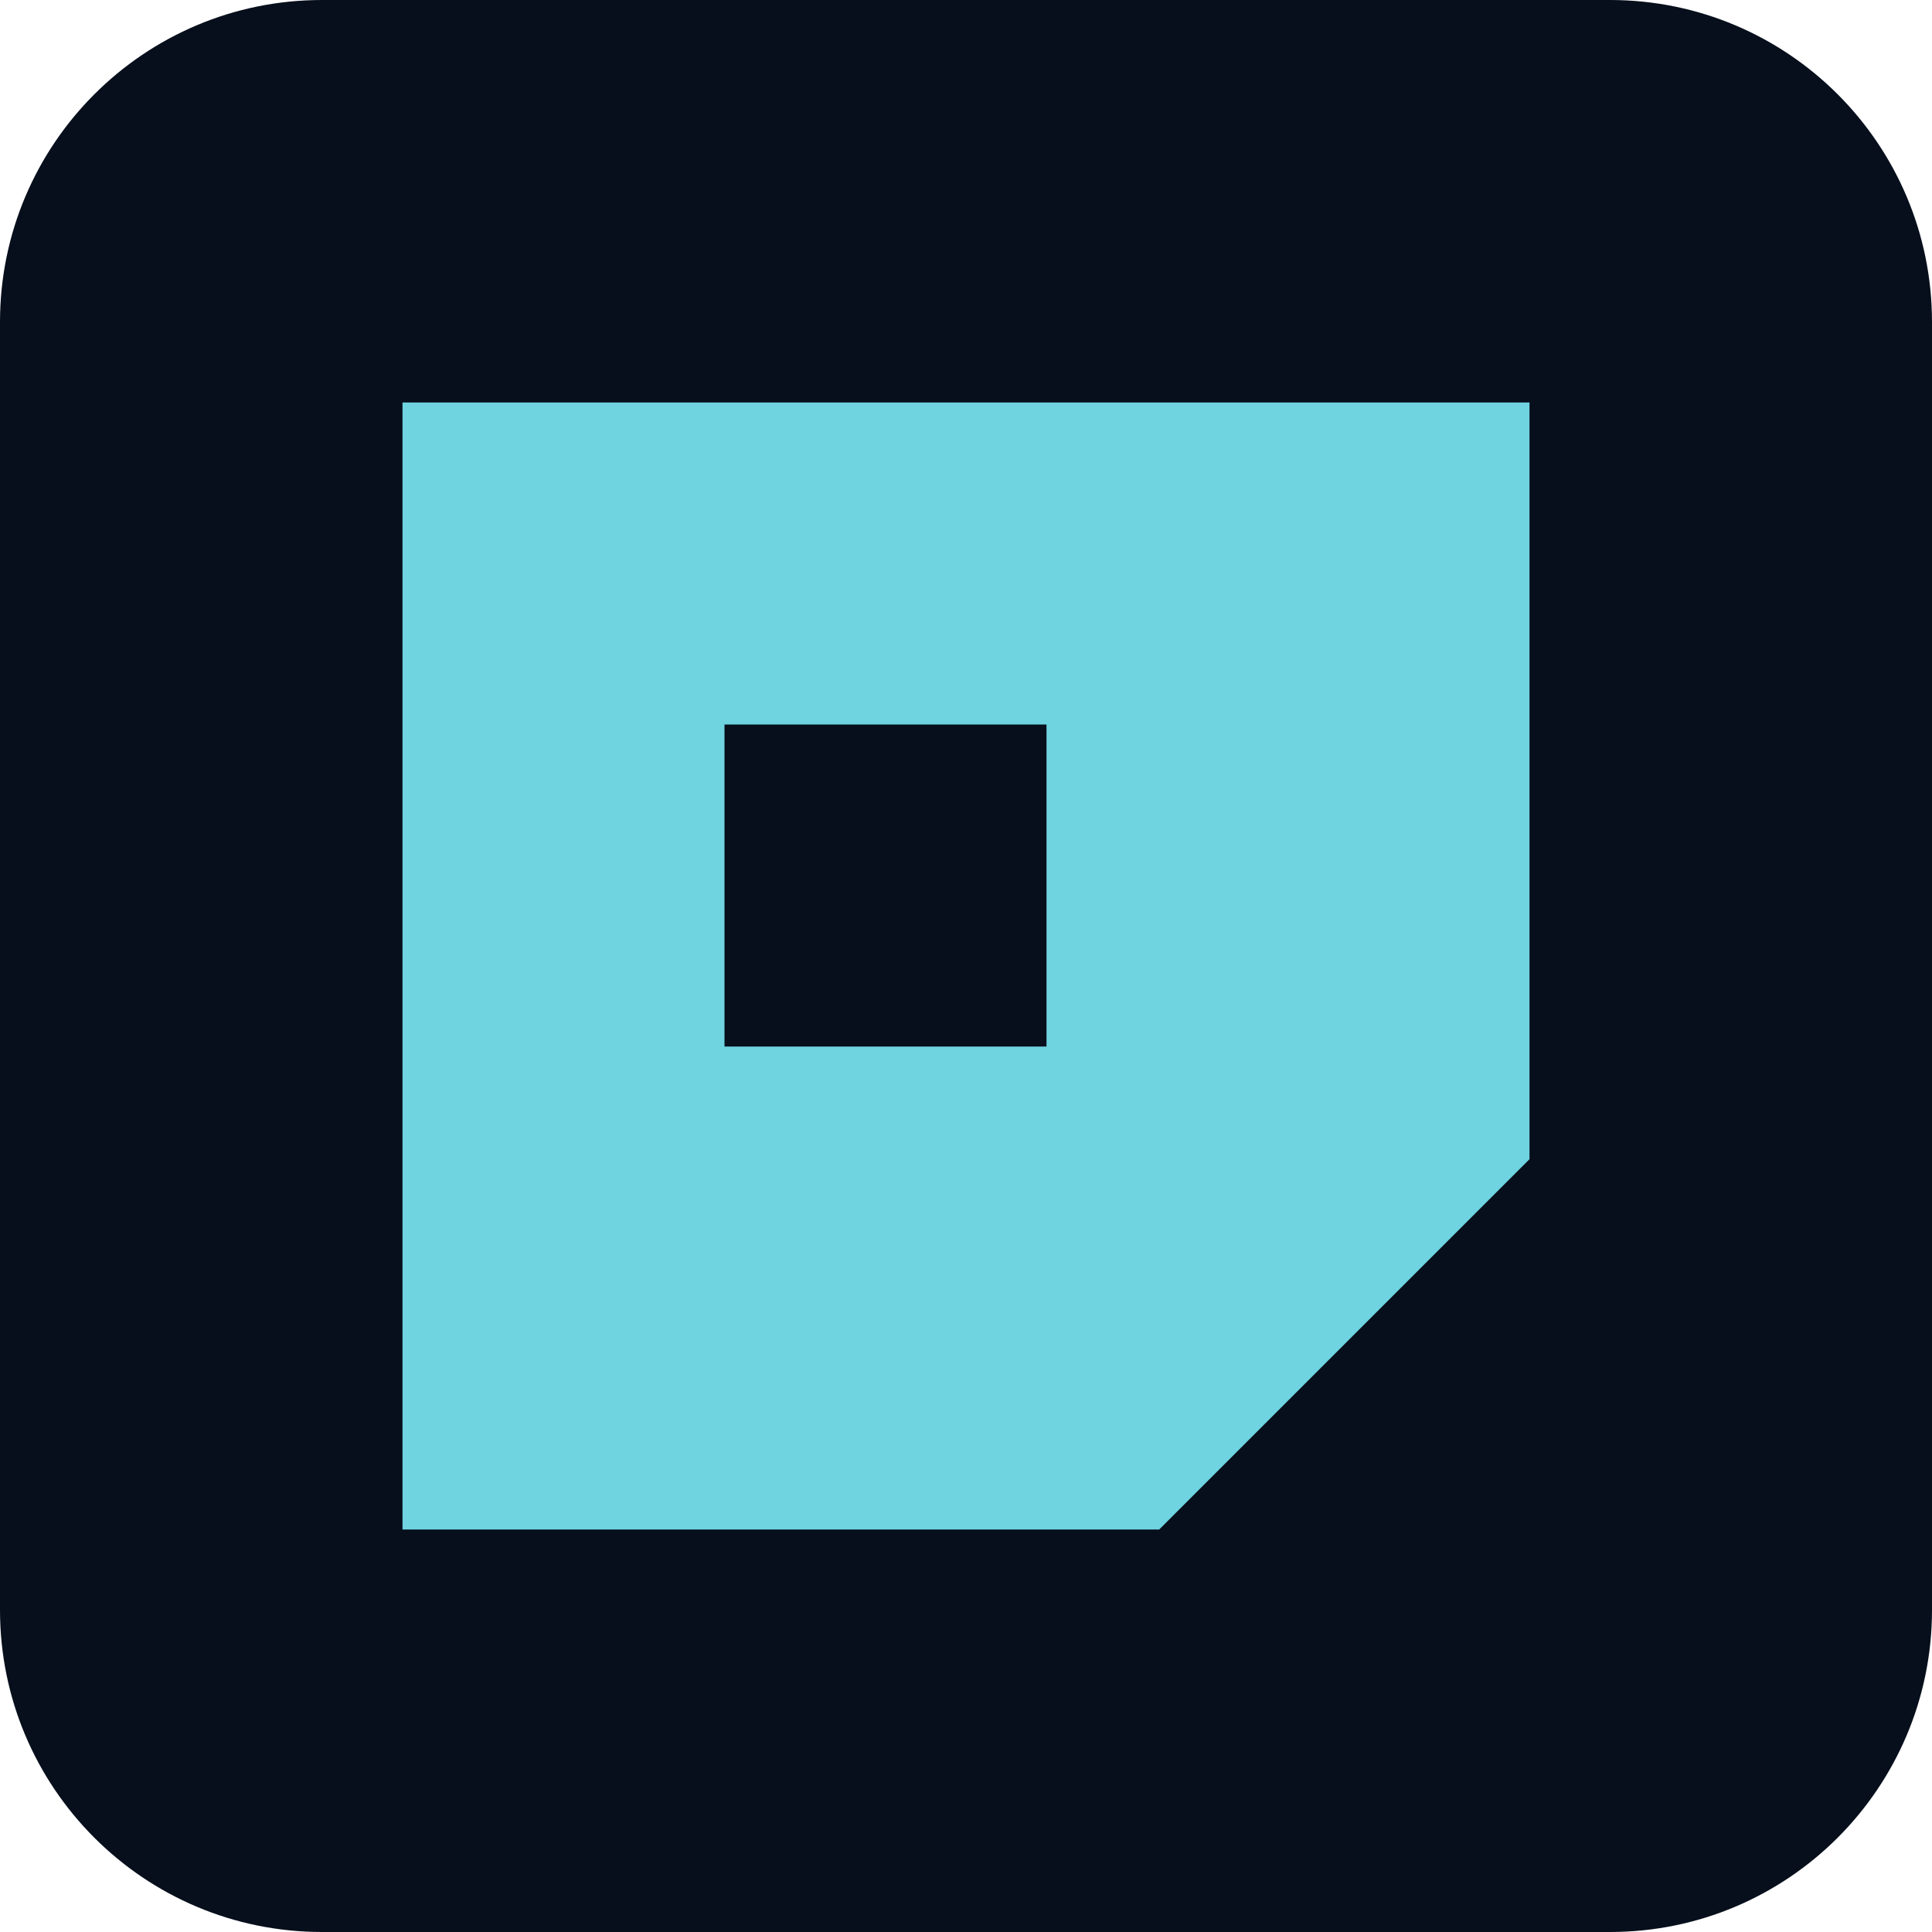
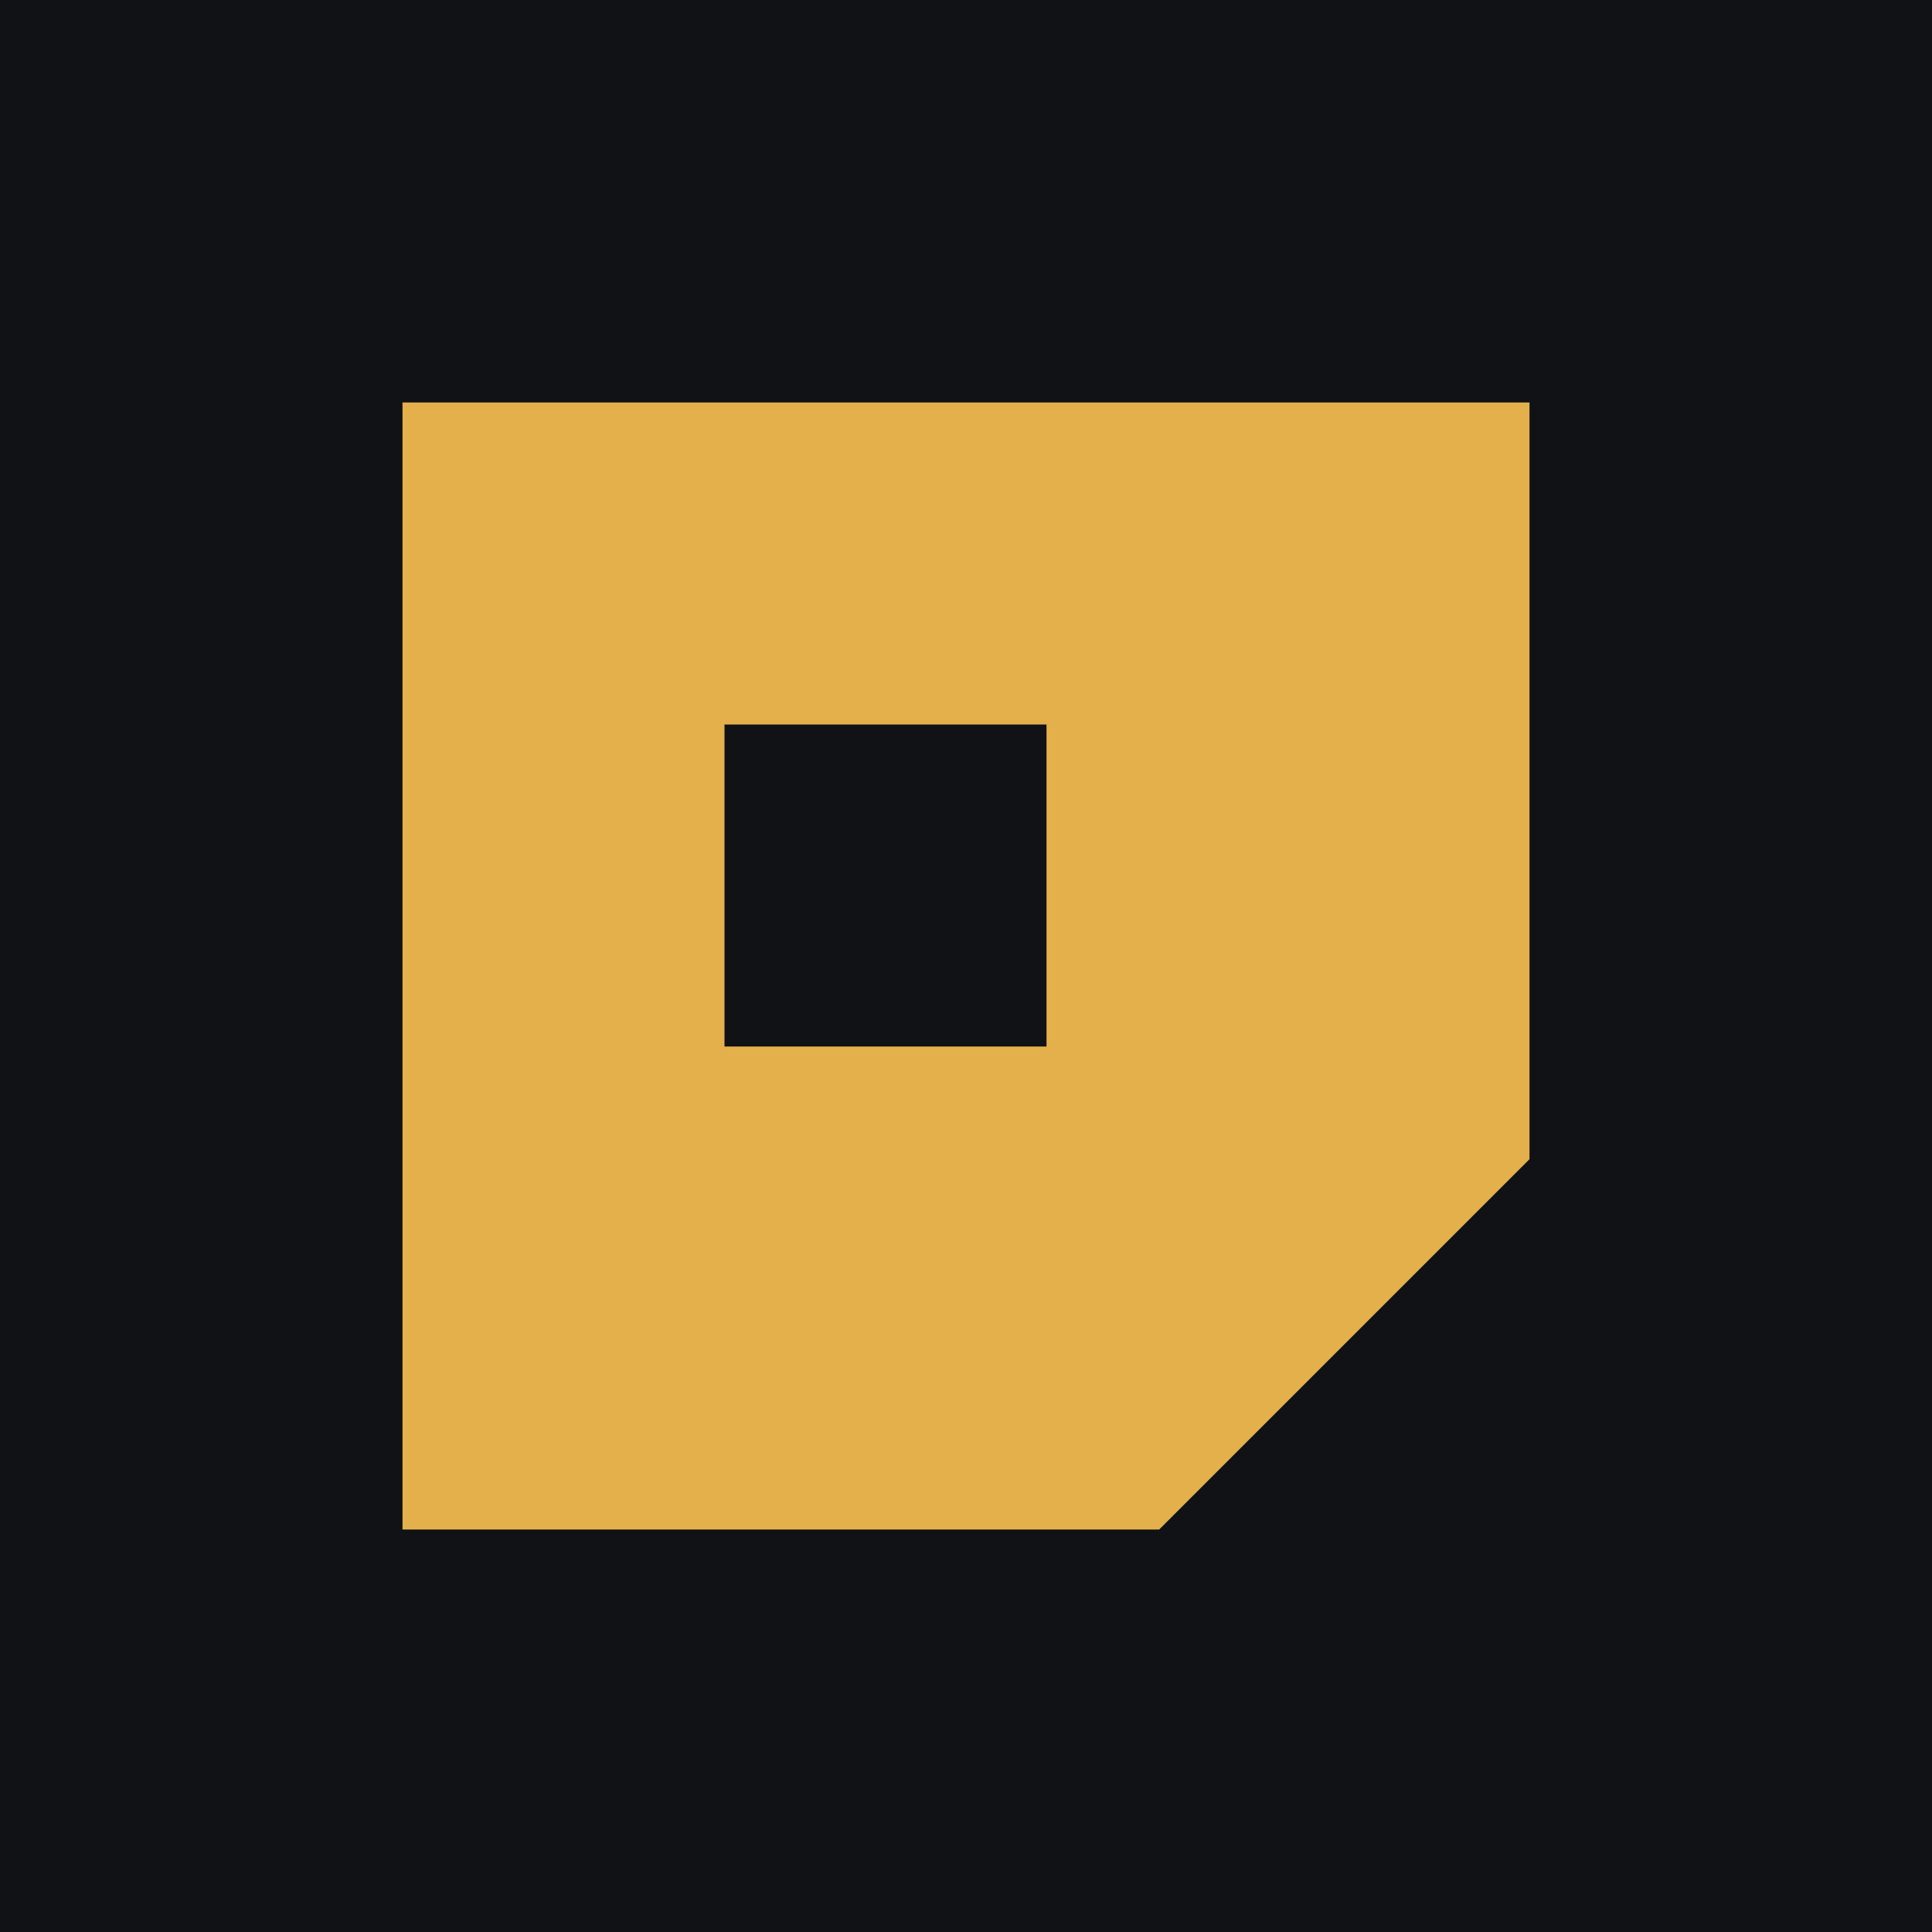
<svg xmlns="http://www.w3.org/2000/svg" viewBox="0 0 24 24">
-   <rect width="24" height="24" rx="4" fill="#070F1C" />
-   <path fill="#6FD3E0" fill-rule="evenodd" d="M5 5h14v9.4L14.4 19H5V5Zm4 4v4h4v-4H9Z" />
+   <rect width="24" height="24" fill="#101216" />
+   <path fill="#E3B04B" fill-rule="evenodd" d="M5 5h14v9.4L14.4 19H5V5Zm4 4v4h4v-4H9Z" />
</svg>
